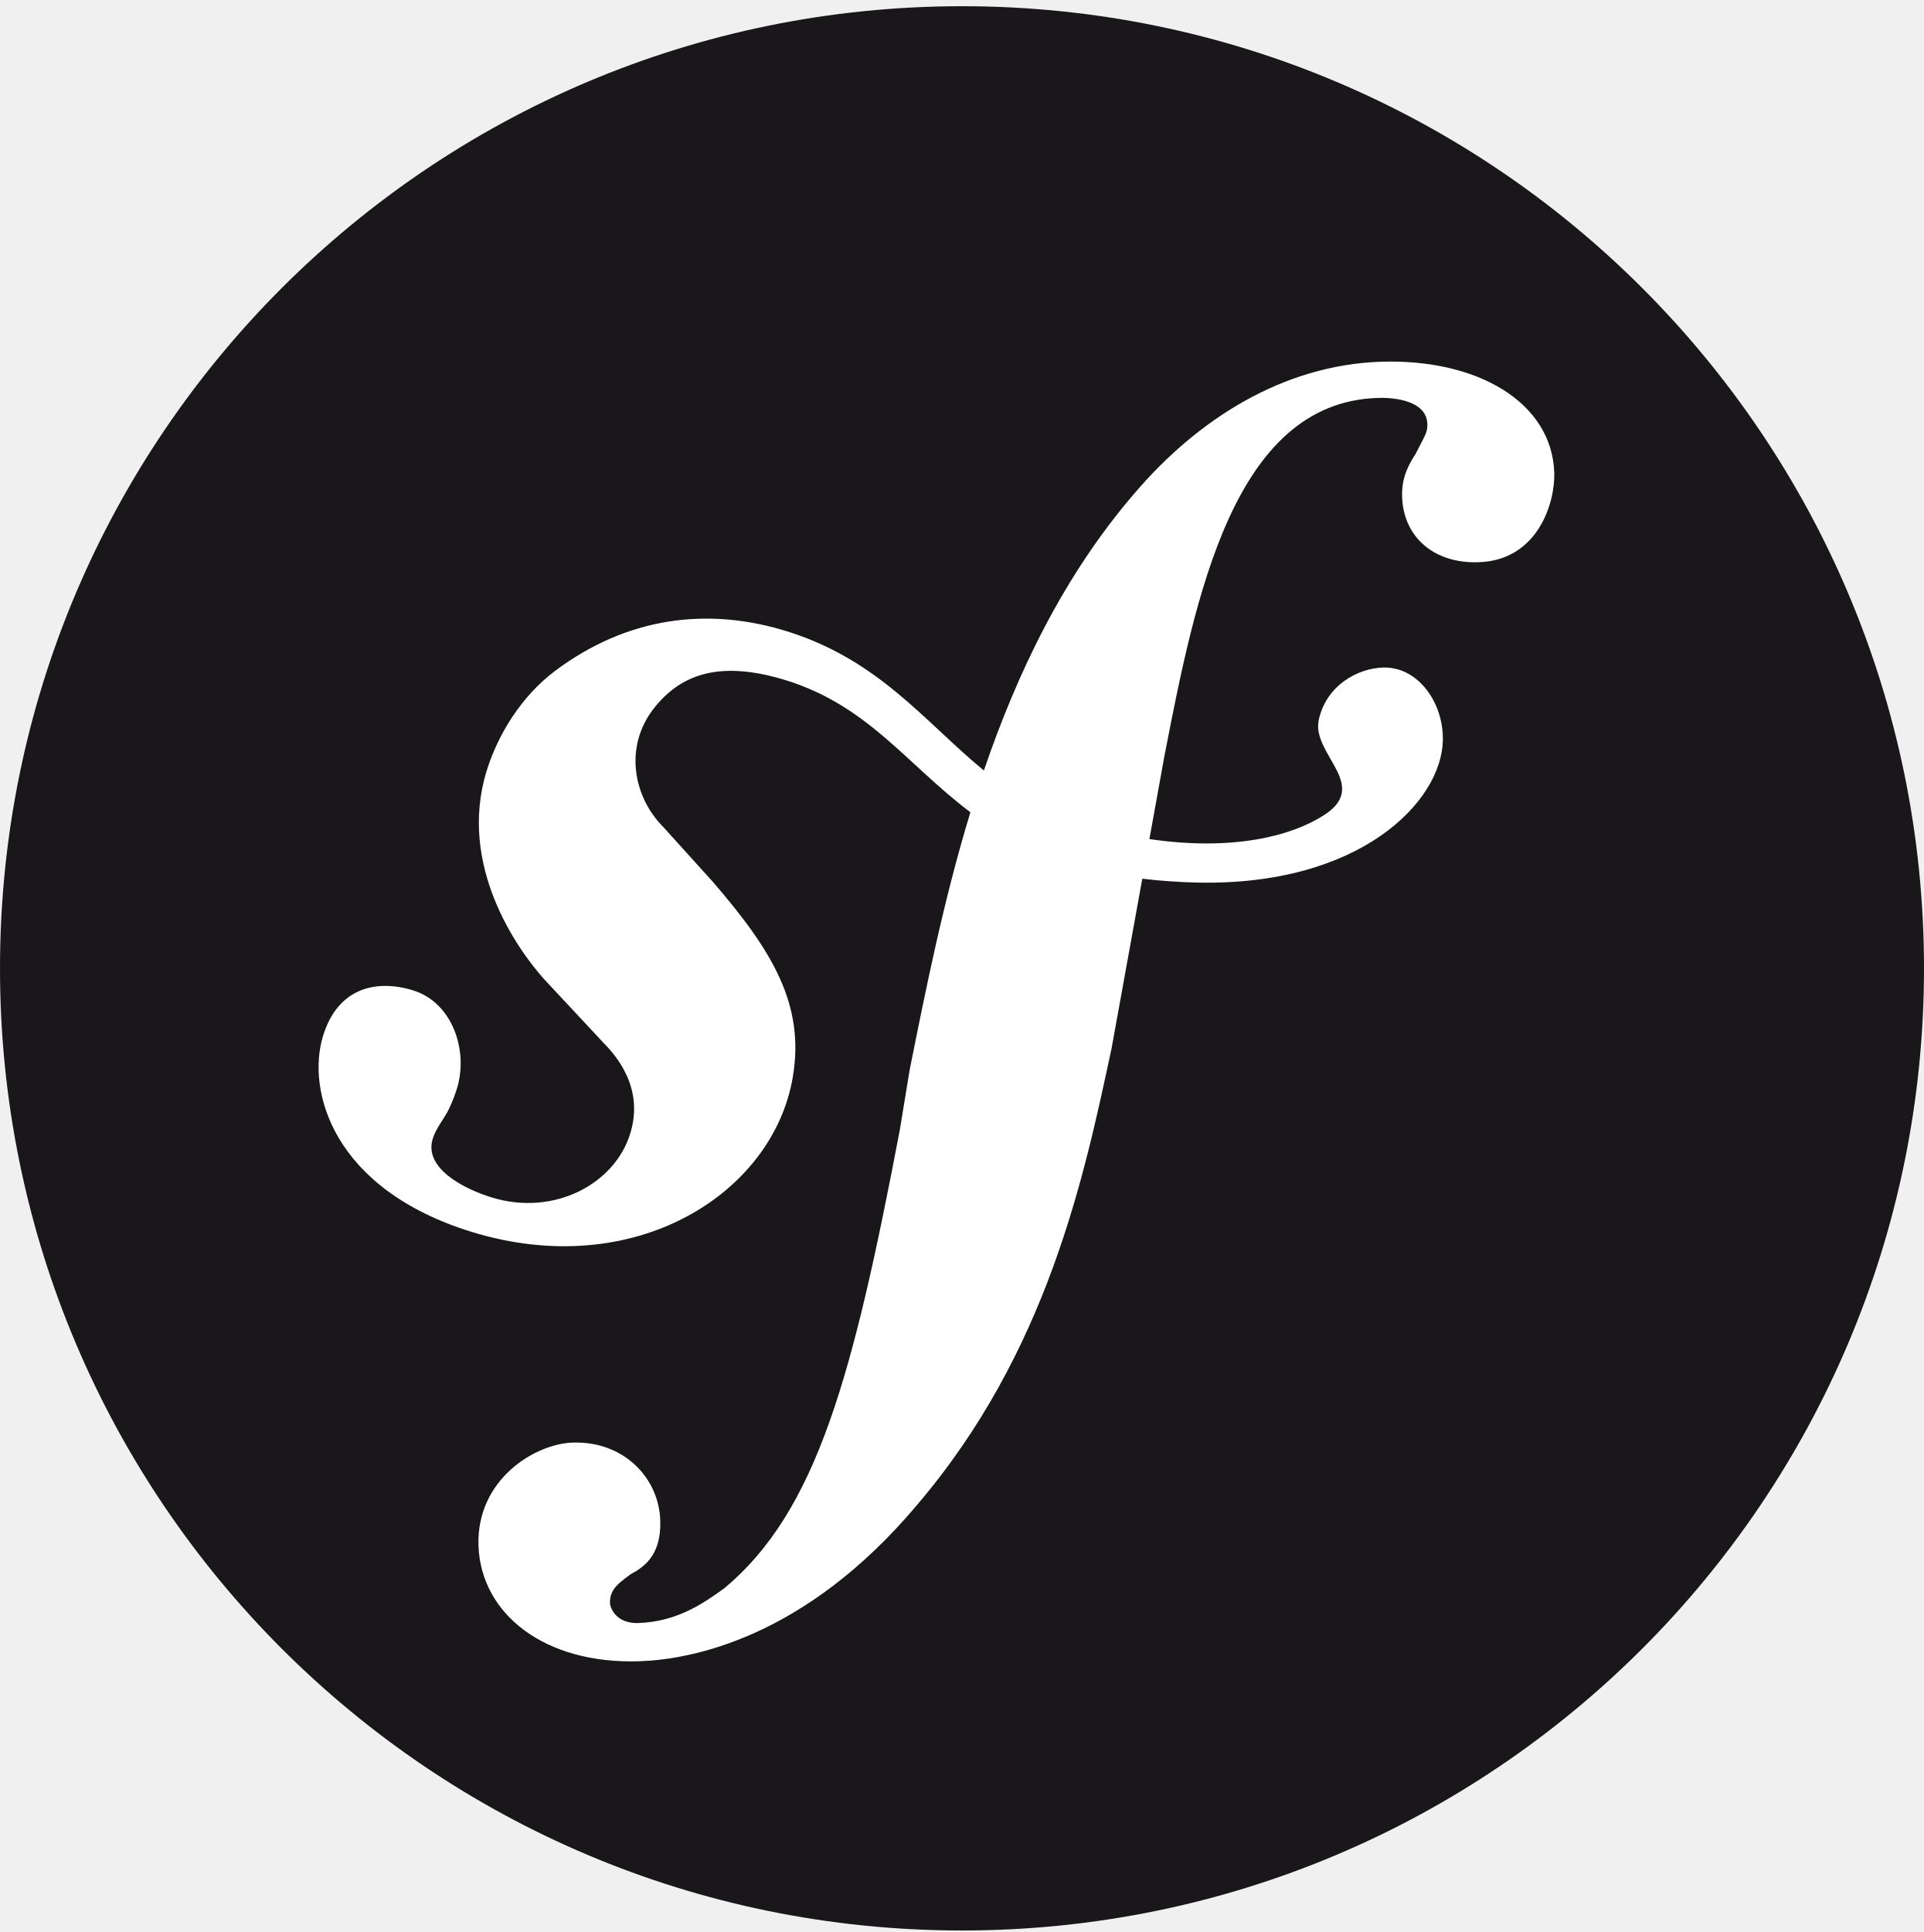
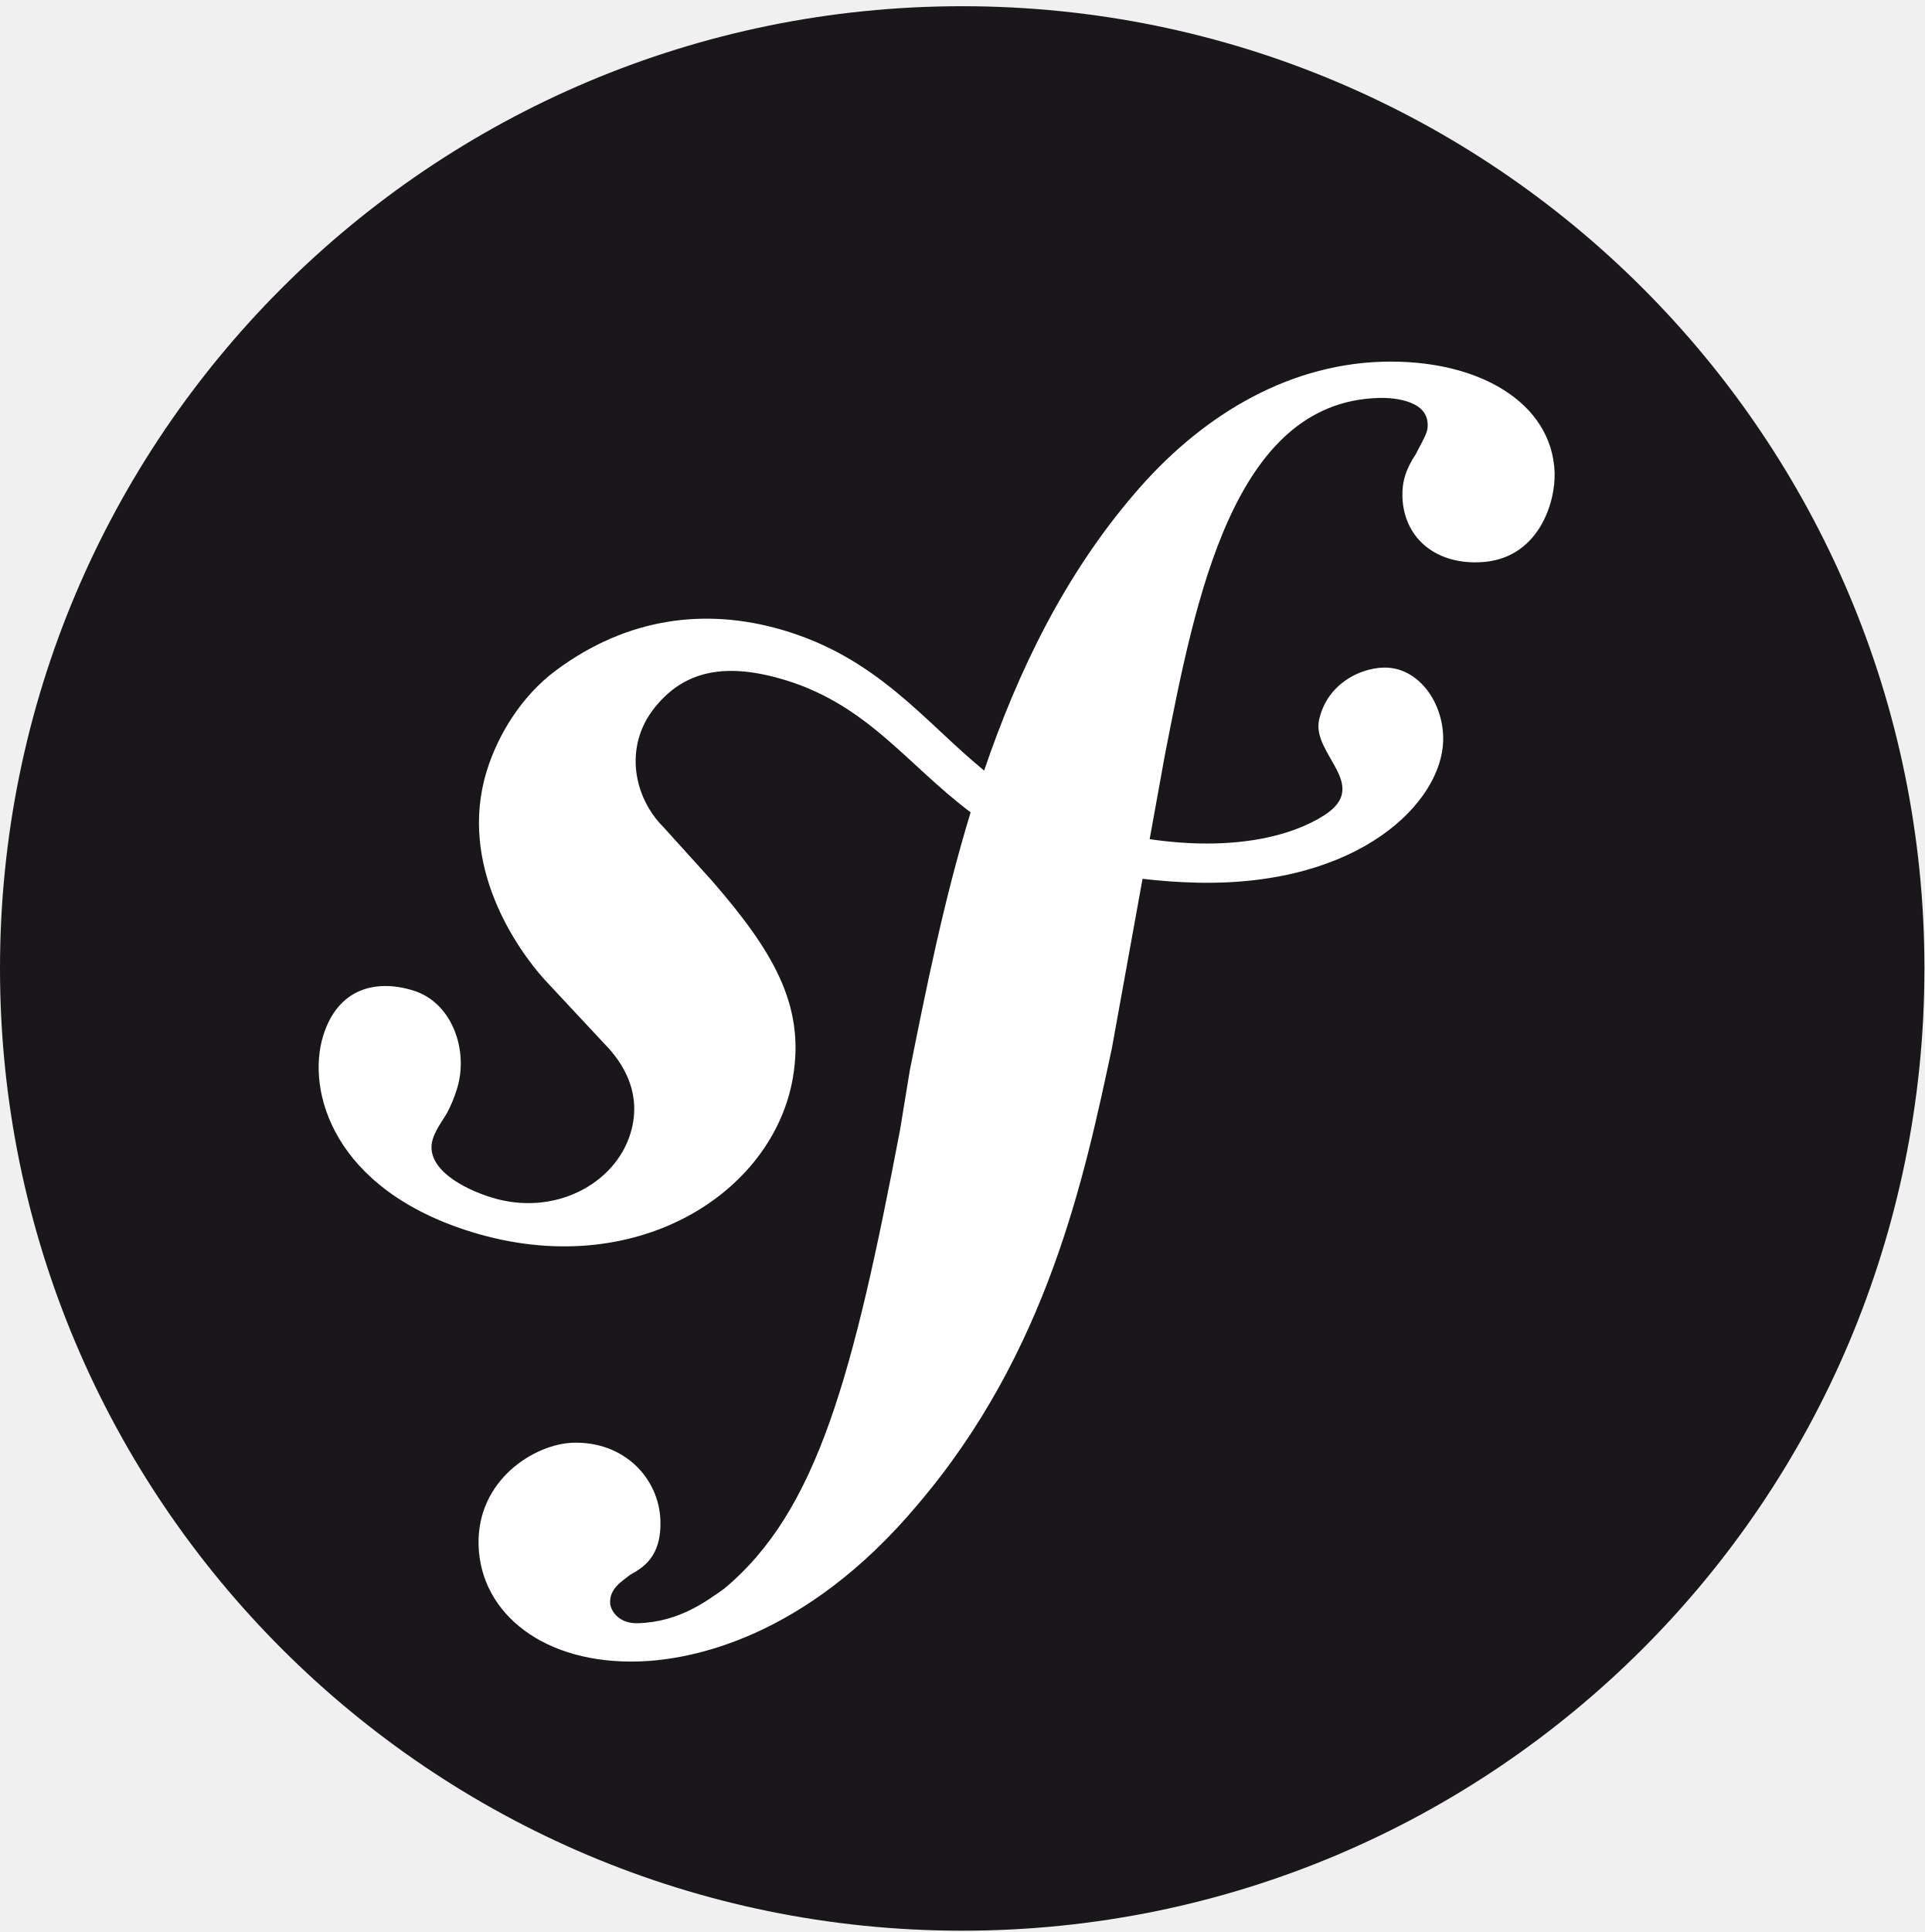
- <svg xmlns="http://www.w3.org/2000/svg" width="2490" height="2500" viewBox="0 0 256 257" preserveAspectRatio="xMinYMin meet">
+ <svg xmlns="http://www.w3.org/2000/svg" viewBox="0 0 256 257" preserveAspectRatio="xMinYMin meet">
  <circle fill="#1A171B" cx="128" cy="128.827" r="128" />
  <path d="M183.706 48.124c-12.986.453-24.32 7.61-32.757 17.51-9.342 10.855-15.557 23.73-20.035 36.872-8.01-6.565-14.19-15.064-27.041-18.77-9.933-2.852-20.366-1.674-29.96 5.474-4.545 3.395-7.676 8.527-9.165 13.351-3.855 12.537 4.053 23.694 7.645 27.7l7.853 8.416c1.619 1.65 5.518 5.955 3.612 12.127-2.06 6.71-10.15 11.055-18.448 8.495-3.706-1.13-9.03-3.891-7.838-7.779.493-1.59 1.631-2.78 2.241-4.155.56-1.181.827-2.067.997-2.587 1.516-4.95-.555-11.39-5.857-13.025-4.946-1.516-10.007-.315-11.969 6.054-2.225 7.235 1.237 20.366 19.783 26.084 21.729 6.676 40.11-5.155 42.717-20.586 1.642-9.665-2.722-16.845-10.717-26.08l-6.514-7.204c-3.946-3.942-5.301-10.661-1.217-15.825 3.446-4.356 8.354-6.215 16.392-4.029 11.733 3.186 16.963 11.327 25.69 17.893-3.603 11.819-5.958 23.682-8.09 34.32l-1.299 7.931c-6.238 32.721-11 50.688-23.375 61.003-2.493 1.773-6.057 4.427-11.429 4.612-2.816.087-3.726-1.85-3.765-2.694-.067-1.977 1.599-2.883 2.706-3.773 1.654-.902 4.155-2.398 3.985-7.191-.18-5.664-4.872-10.575-11.654-10.35-5.08.173-12.823 4.954-12.532 13.705.303 9.039 8.728 15.813 21.43 15.384 6.79-.233 21.952-2.997 36.895-20.76 17.392-20.362 22.256-43.705 25.915-60.79l4.084-22.556c2.269.272 4.695.453 7.334.516 21.661.457 32.496-10.763 32.657-18.924.107-4.939-3.241-9.799-7.928-9.689-3.355.095-7.57 2.328-8.582 6.968-.988 4.552 6.893 8.66.733 12.65-4.376 2.832-12.221 4.828-23.269 3.206l2.009-11.103c4.1-21.055 9.157-46.954 28.341-47.584 1.398-.071 6.514.063 6.633 3.446.035 1.13-.245 1.418-1.568 4.005-1.347 2.017-1.855 3.734-1.792 5.707.185 5.376 4.273 8.909 10.185 8.696 7.916-.256 10.193-7.963 10.063-11.921-.32-9.3-10.122-15.175-23.1-14.75z" fill="#FFF" />
</svg>
